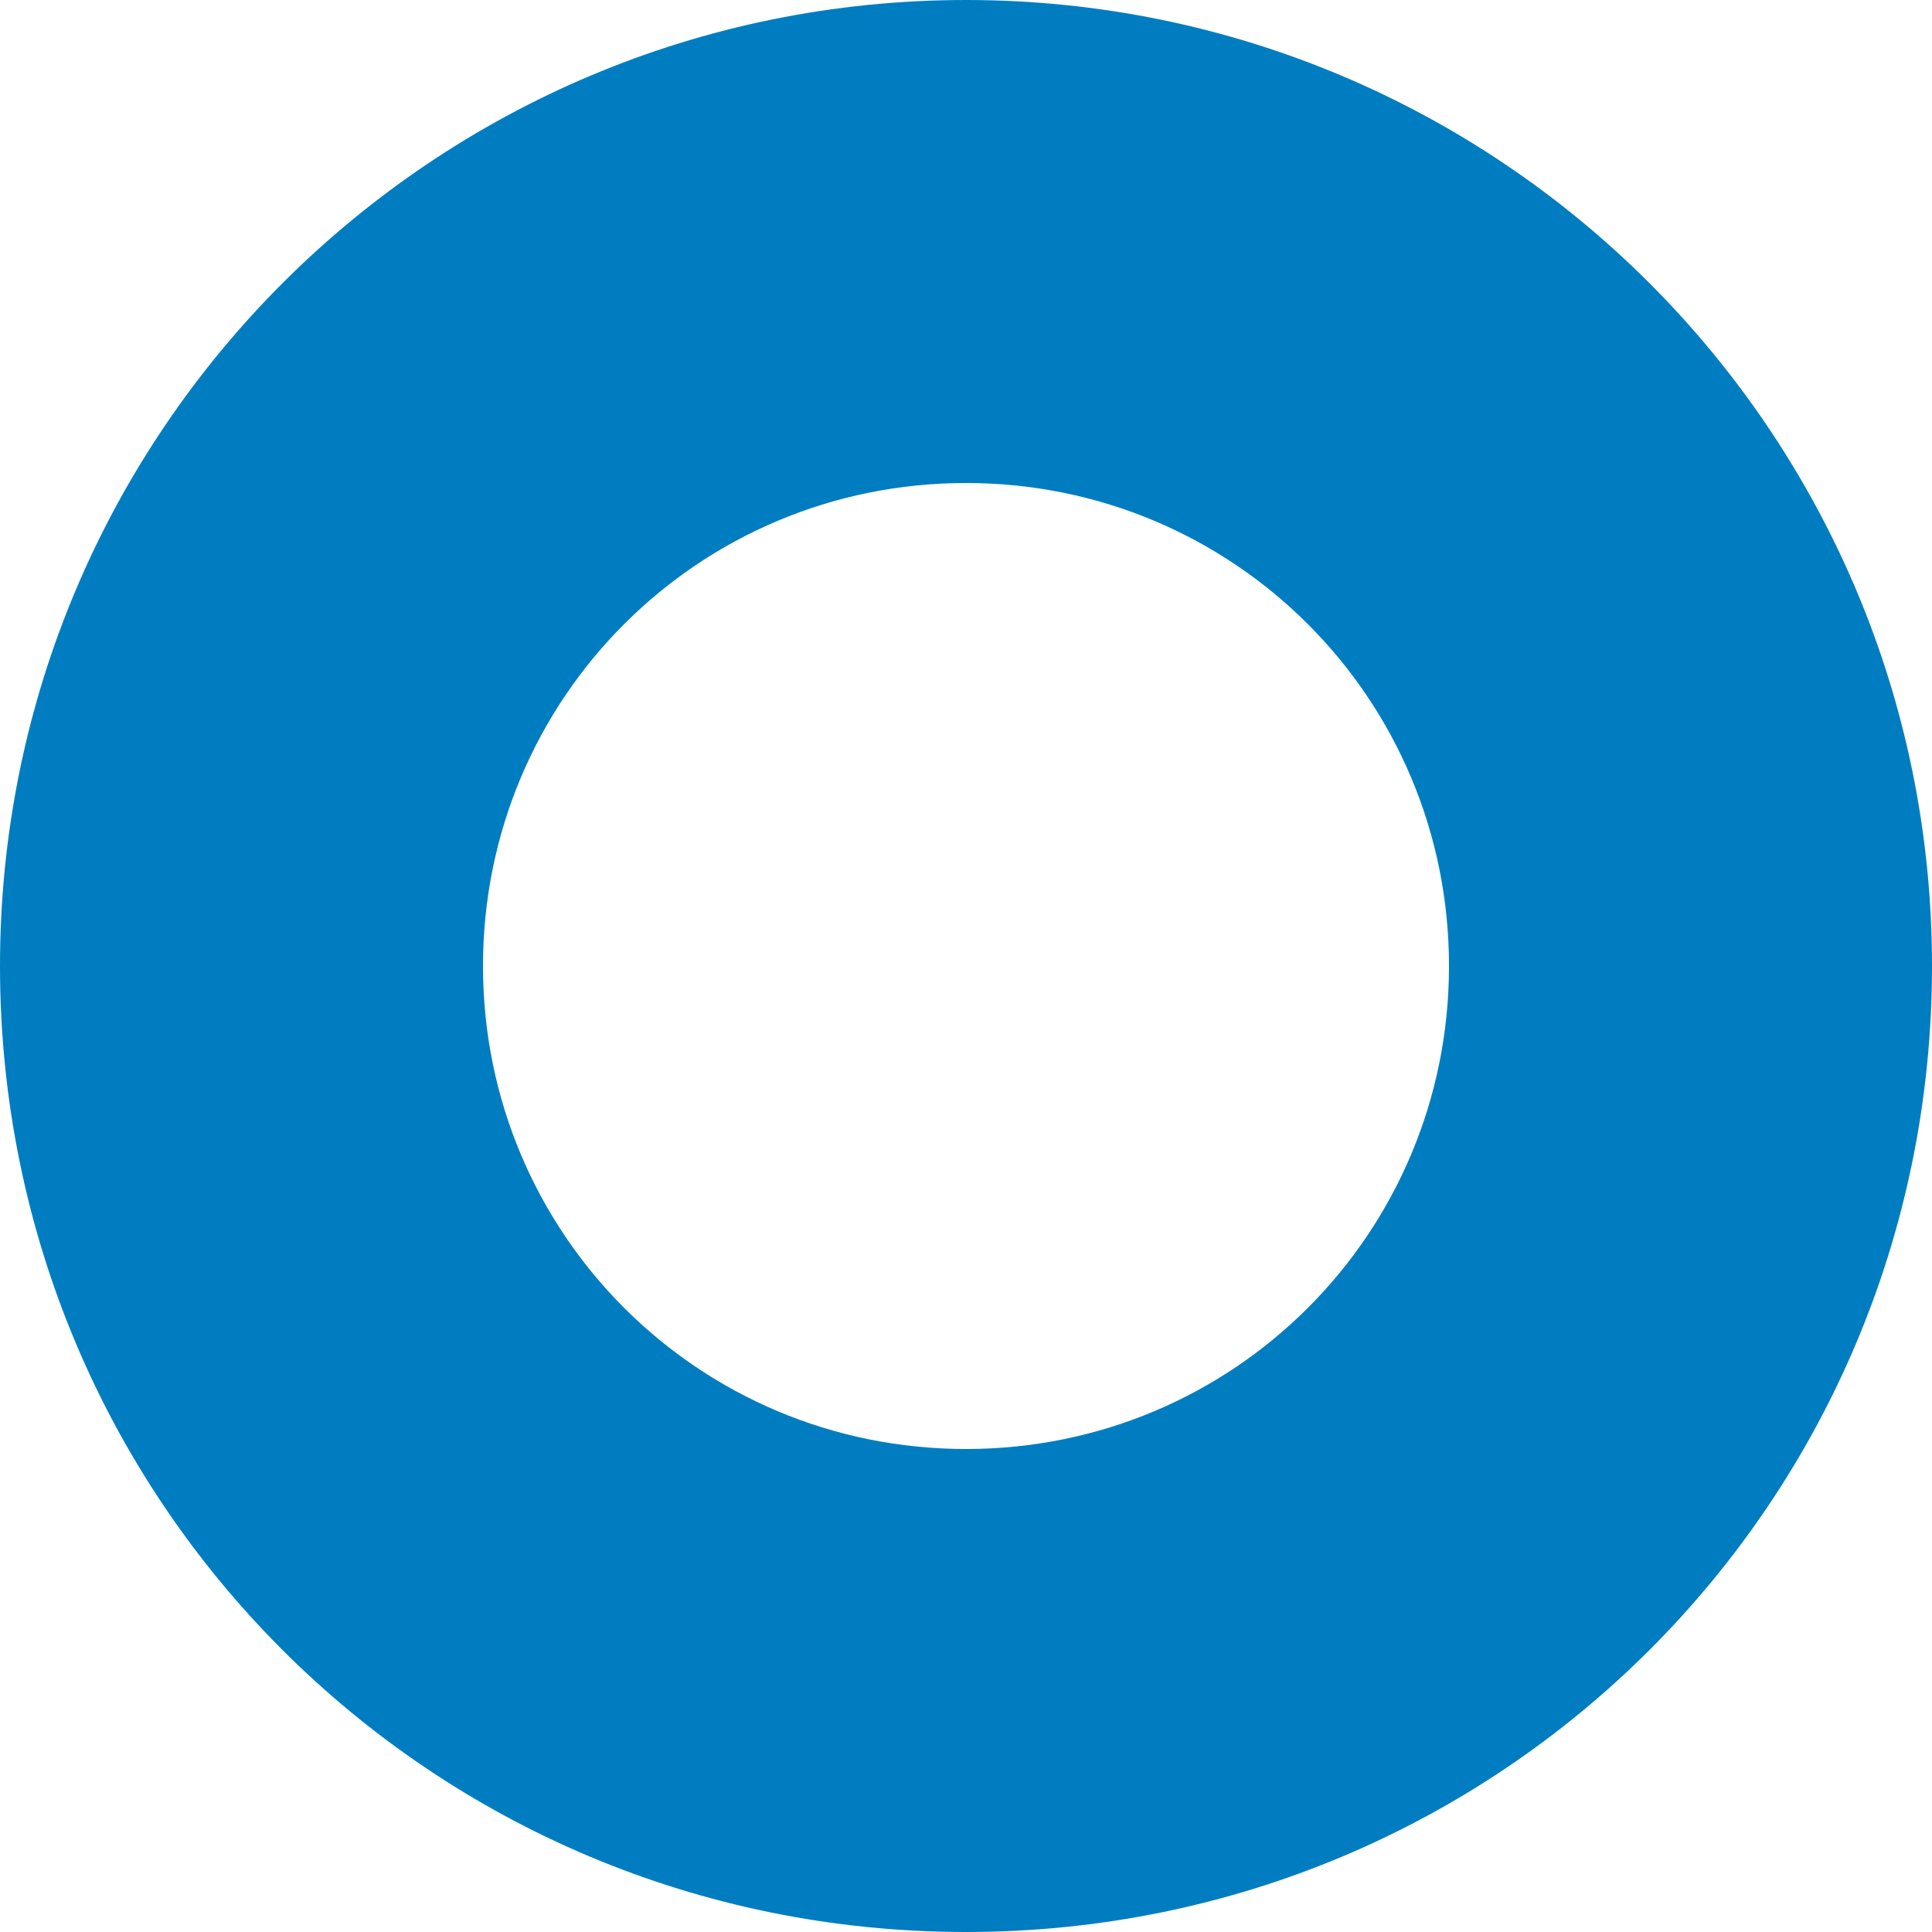
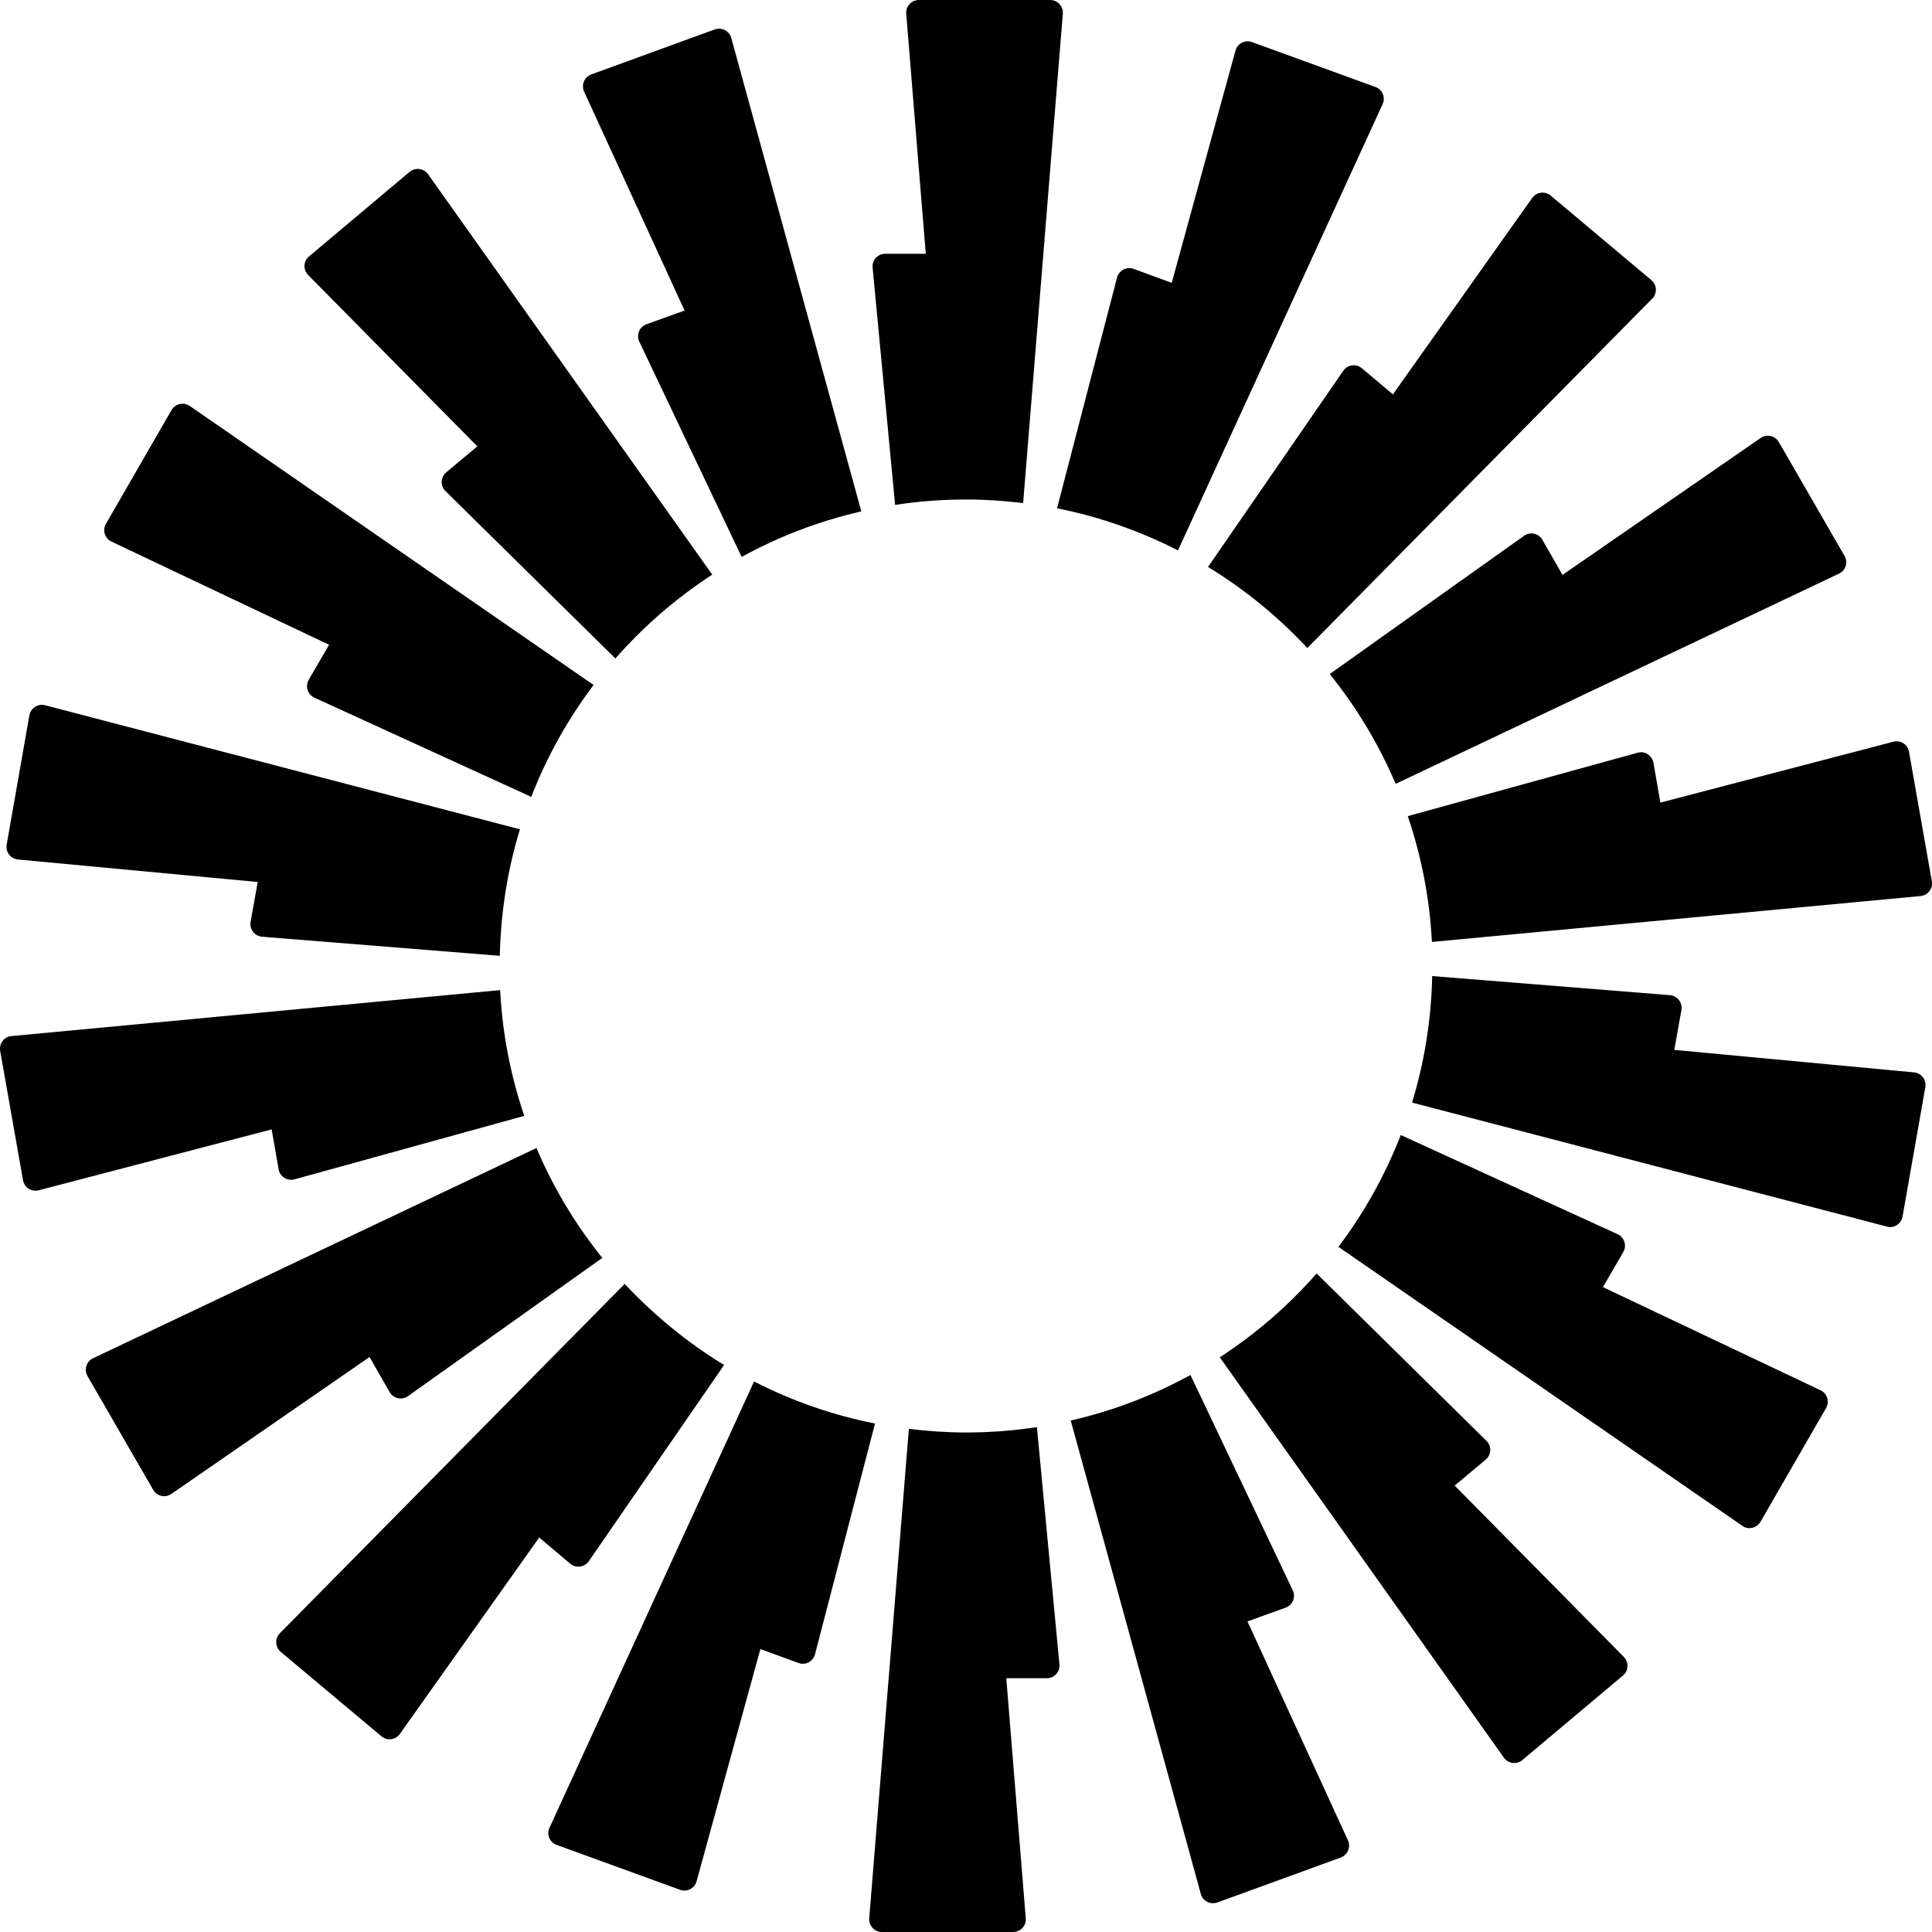
- <svg xmlns="http://www.w3.org/2000/svg" fill="#007DC1" role="img" viewBox="0 0 24 24">
-   <path d="M12 0C5.389 0 0 5.35 0 12s5.35 12 12 12 12-5.35 12-12S18.611 0 12 0zm0 18c-3.325 0-6-2.675-6-6s2.675-6 6-6 6 2.675 6 6-2.675 6-6 6z" />
+ <svg xmlns="http://www.w3.org/2000/svg" viewBox="0 0 33 33">
+   <path fill="#000000" fill-rule="evenodd" clip-rule="evenodd" d="M18.154 0.234L17.476 8.592L17.477 8.593C17.157 8.554 16.832 8.532 16.501 8.532C16.09 8.532 15.684 8.563 15.289 8.624L14.905 4.57C14.893 4.444 14.993 4.333 15.121 4.335H15.813L15.479 0.234C15.468 0.109 15.568 0 15.695 0H17.938C18.064 0 18.163 0.108 18.154 0.234V0.234ZM12.491 0.649C12.457 0.527 12.327 0.46 12.208 0.503L10.1 1.271C9.981 1.314 9.925 1.45 9.977 1.565L11.693 5.304L11.041 5.539C10.922 5.582 10.864 5.72 10.92 5.836L12.668 9.513C13.302 9.164 13.988 8.901 14.712 8.735L12.491 0.649V0.649ZM7.312 2.976L12.165 9.814L12.166 9.815C11.551 10.215 10.994 10.698 10.511 11.247L7.609 8.388C7.517 8.299 7.525 8.15 7.622 8.068L8.153 7.624L5.263 4.697C5.175 4.608 5.181 4.461 5.278 4.38L6.996 2.936C7.094 2.855 7.239 2.874 7.312 2.976ZM3.241 6.935C3.138 6.863 2.994 6.895 2.93 7.004L1.809 8.948C1.746 9.057 1.79 9.197 1.904 9.251L5.621 11.013L5.273 11.612C5.209 11.723 5.254 11.864 5.371 11.917L9.074 13.611C9.342 12.922 9.701 12.28 10.139 11.7L3.241 6.934V6.935ZM0.503 12.218C0.525 12.094 0.647 12.014 0.77 12.046L8.881 14.165C8.671 14.85 8.554 15.575 8.537 16.326L4.476 16C4.349 15.989 4.258 15.872 4.28 15.746L4.402 15.065L0.307 14.681C0.181 14.669 0.092 14.553 0.114 14.428L0.502 12.218L0.503 12.218ZM0.196 17.696C0.071 17.708 -0.019 17.825 0.003 17.949L0.393 20.16C0.416 20.284 0.539 20.363 0.661 20.331L4.64 19.291L4.759 19.973C4.781 20.098 4.907 20.178 5.03 20.144L8.955 19.06C8.724 18.38 8.581 17.66 8.543 16.912L0.197 17.697L0.196 17.696ZM1.495 23.504C1.432 23.394 1.475 23.255 1.589 23.2L9.163 19.609C9.451 20.288 9.832 20.919 10.288 21.486L6.969 23.847C6.866 23.921 6.719 23.889 6.656 23.779L6.312 23.179L2.928 25.517C2.824 25.59 2.681 25.558 2.617 25.448L1.495 23.505V23.504ZM10.671 21.929L4.78 27.897C4.692 27.987 4.699 28.134 4.795 28.215L6.515 29.657C6.611 29.739 6.757 29.72 6.83 29.617L9.21 26.262L9.74 26.709C9.837 26.791 9.985 26.771 10.057 26.667L12.368 23.315C11.741 22.933 11.171 22.465 10.672 21.932L10.671 21.93L10.671 21.929ZM9.507 31.512C9.389 31.469 9.332 31.334 9.385 31.219H9.386L12.88 23.597C13.523 23.925 14.216 24.171 14.946 24.315L13.921 28.256C13.889 28.38 13.758 28.449 13.638 28.405L12.988 28.167L11.898 32.134C11.865 32.255 11.734 32.323 11.616 32.279L9.507 31.512ZM15.524 24.407L14.847 32.766C14.837 32.891 14.936 33 15.062 33H17.306C17.433 33 17.532 32.891 17.521 32.766L17.188 28.665H17.88C18.008 28.667 18.108 28.556 18.096 28.43L17.711 24.376C17.316 24.437 16.912 24.468 16.499 24.468C16.169 24.468 15.845 24.445 15.524 24.406V24.407ZM23.616 1.779C23.669 1.664 23.613 1.529 23.494 1.486L21.385 0.719C21.267 0.675 21.136 0.743 21.103 0.864L20.014 4.831L19.363 4.593C19.244 4.549 19.112 4.618 19.08 4.741L18.055 8.682C18.785 8.827 19.478 9.073 20.121 9.401L23.616 1.779V1.779ZM28.221 5.101L22.33 11.069L22.329 11.067C21.831 10.534 21.261 10.066 20.634 9.684L22.945 6.332C23.017 6.228 23.165 6.208 23.262 6.29L23.792 6.736L26.171 3.381C26.245 3.279 26.39 3.26 26.487 3.341L28.206 4.784C28.303 4.865 28.31 5.012 28.222 5.101H28.221ZM31.412 9.798C31.526 9.744 31.57 9.604 31.506 9.495L30.384 7.551C30.321 7.441 30.178 7.409 30.073 7.481L26.689 9.82L26.345 9.22C26.282 9.109 26.136 9.077 26.032 9.152L22.713 11.513C23.169 12.08 23.55 12.71 23.839 13.389L31.412 9.798V9.798ZM32.607 12.84L32.997 15.05L32.998 15.052C33.02 15.176 32.931 15.293 32.805 15.305L24.458 16.089C24.42 15.34 24.277 14.621 24.046 13.94L27.972 12.857C28.094 12.822 28.22 12.902 28.242 13.028L28.361 13.709L32.341 12.669C32.462 12.637 32.586 12.716 32.608 12.841L32.607 12.84ZM32.23 20.952C32.352 20.984 32.475 20.905 32.497 20.78L32.886 18.57C32.908 18.445 32.819 18.329 32.693 18.317L28.598 17.933L28.72 17.252C28.742 17.126 28.651 17.009 28.523 16.998L24.463 16.672C24.447 17.423 24.328 18.148 24.119 18.833L32.23 20.951V20.952H32.23ZM30.069 25.994C30.006 26.103 29.863 26.135 29.759 26.063L29.76 26.062L22.861 21.297C23.299 20.718 23.658 20.076 23.926 19.387L27.63 21.081C27.746 21.134 27.791 21.276 27.727 21.386L27.379 21.985L31.097 23.747C31.21 23.802 31.255 23.941 31.191 24.05L30.07 25.994H30.069ZM20.835 23.184L25.688 30.023C25.761 30.125 25.906 30.144 26.003 30.063L27.722 28.619C27.818 28.538 27.825 28.391 27.737 28.302L24.847 25.375L25.377 24.931C25.475 24.85 25.482 24.701 25.391 24.612L22.489 21.752C22.006 22.302 21.45 22.785 20.834 23.184H20.835L20.835 23.184ZM20.793 32.495C20.674 32.538 20.543 32.471 20.511 32.35L18.289 24.264C19.013 24.098 19.7 23.834 20.334 23.486L22.081 27.163C22.137 27.279 22.079 27.417 21.96 27.46L21.308 27.695L23.024 31.434C23.076 31.549 23.02 31.684 22.901 31.728L20.793 32.496V32.495Z" />
</svg>
